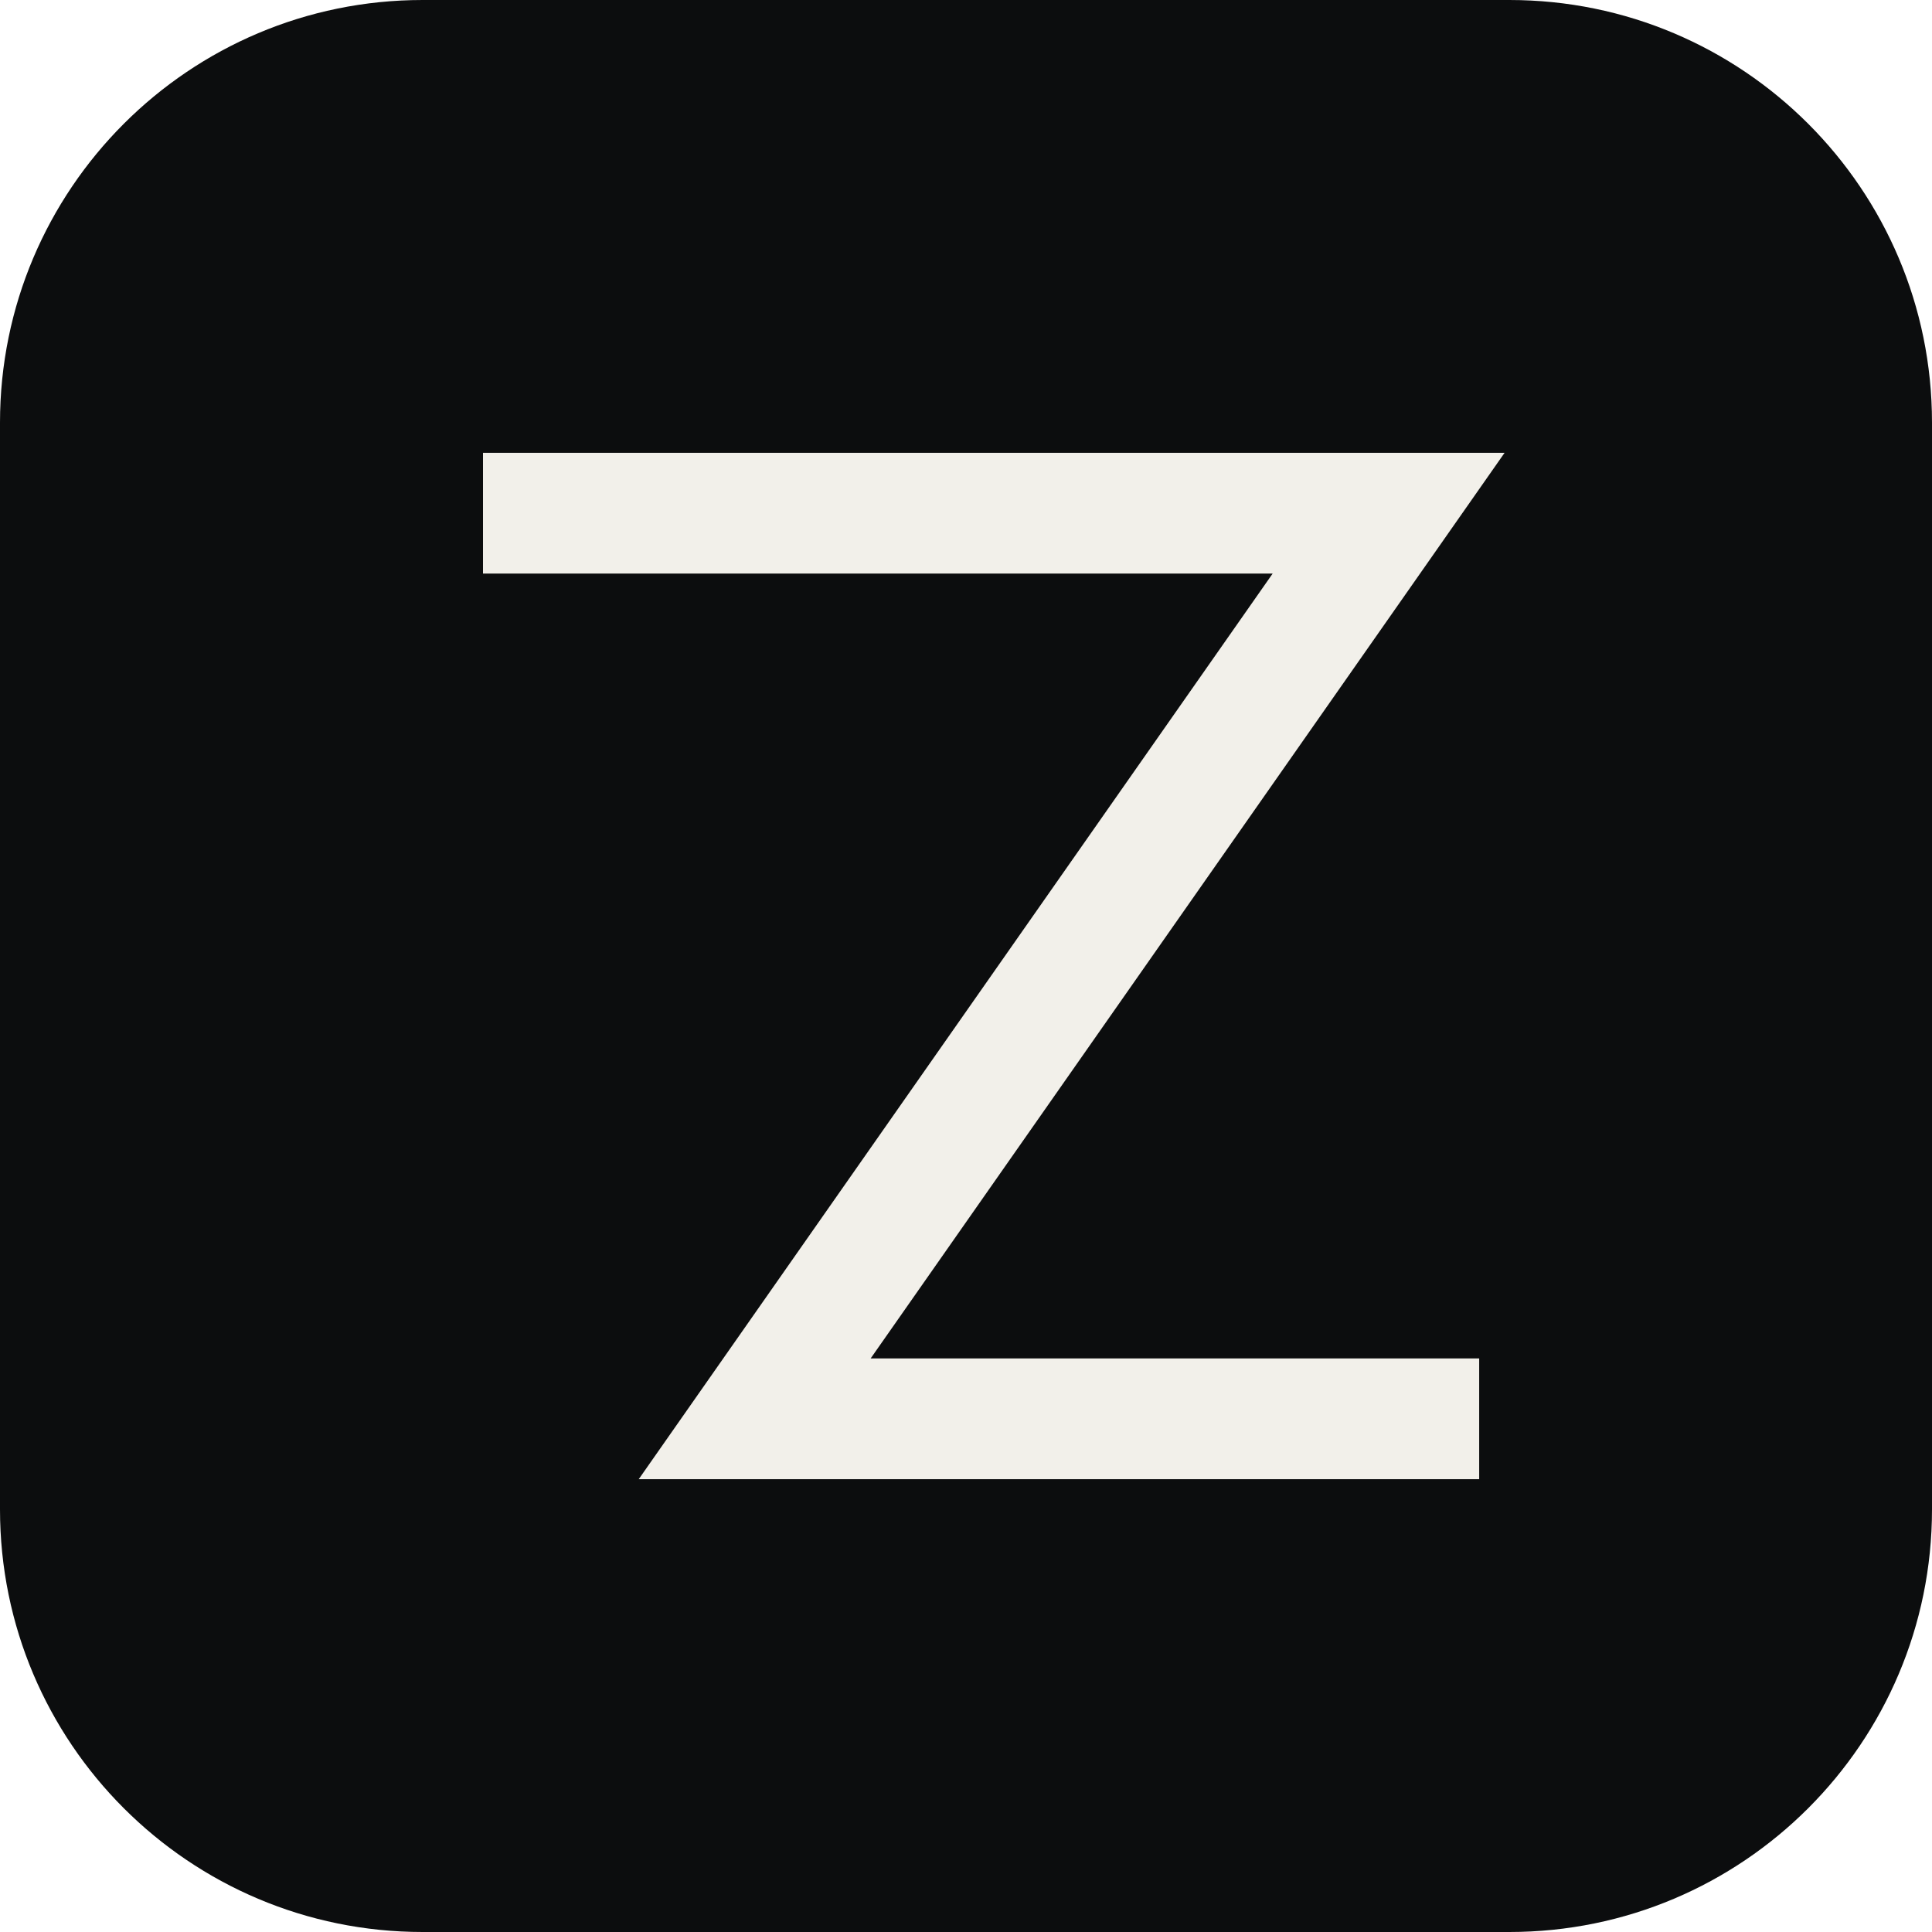
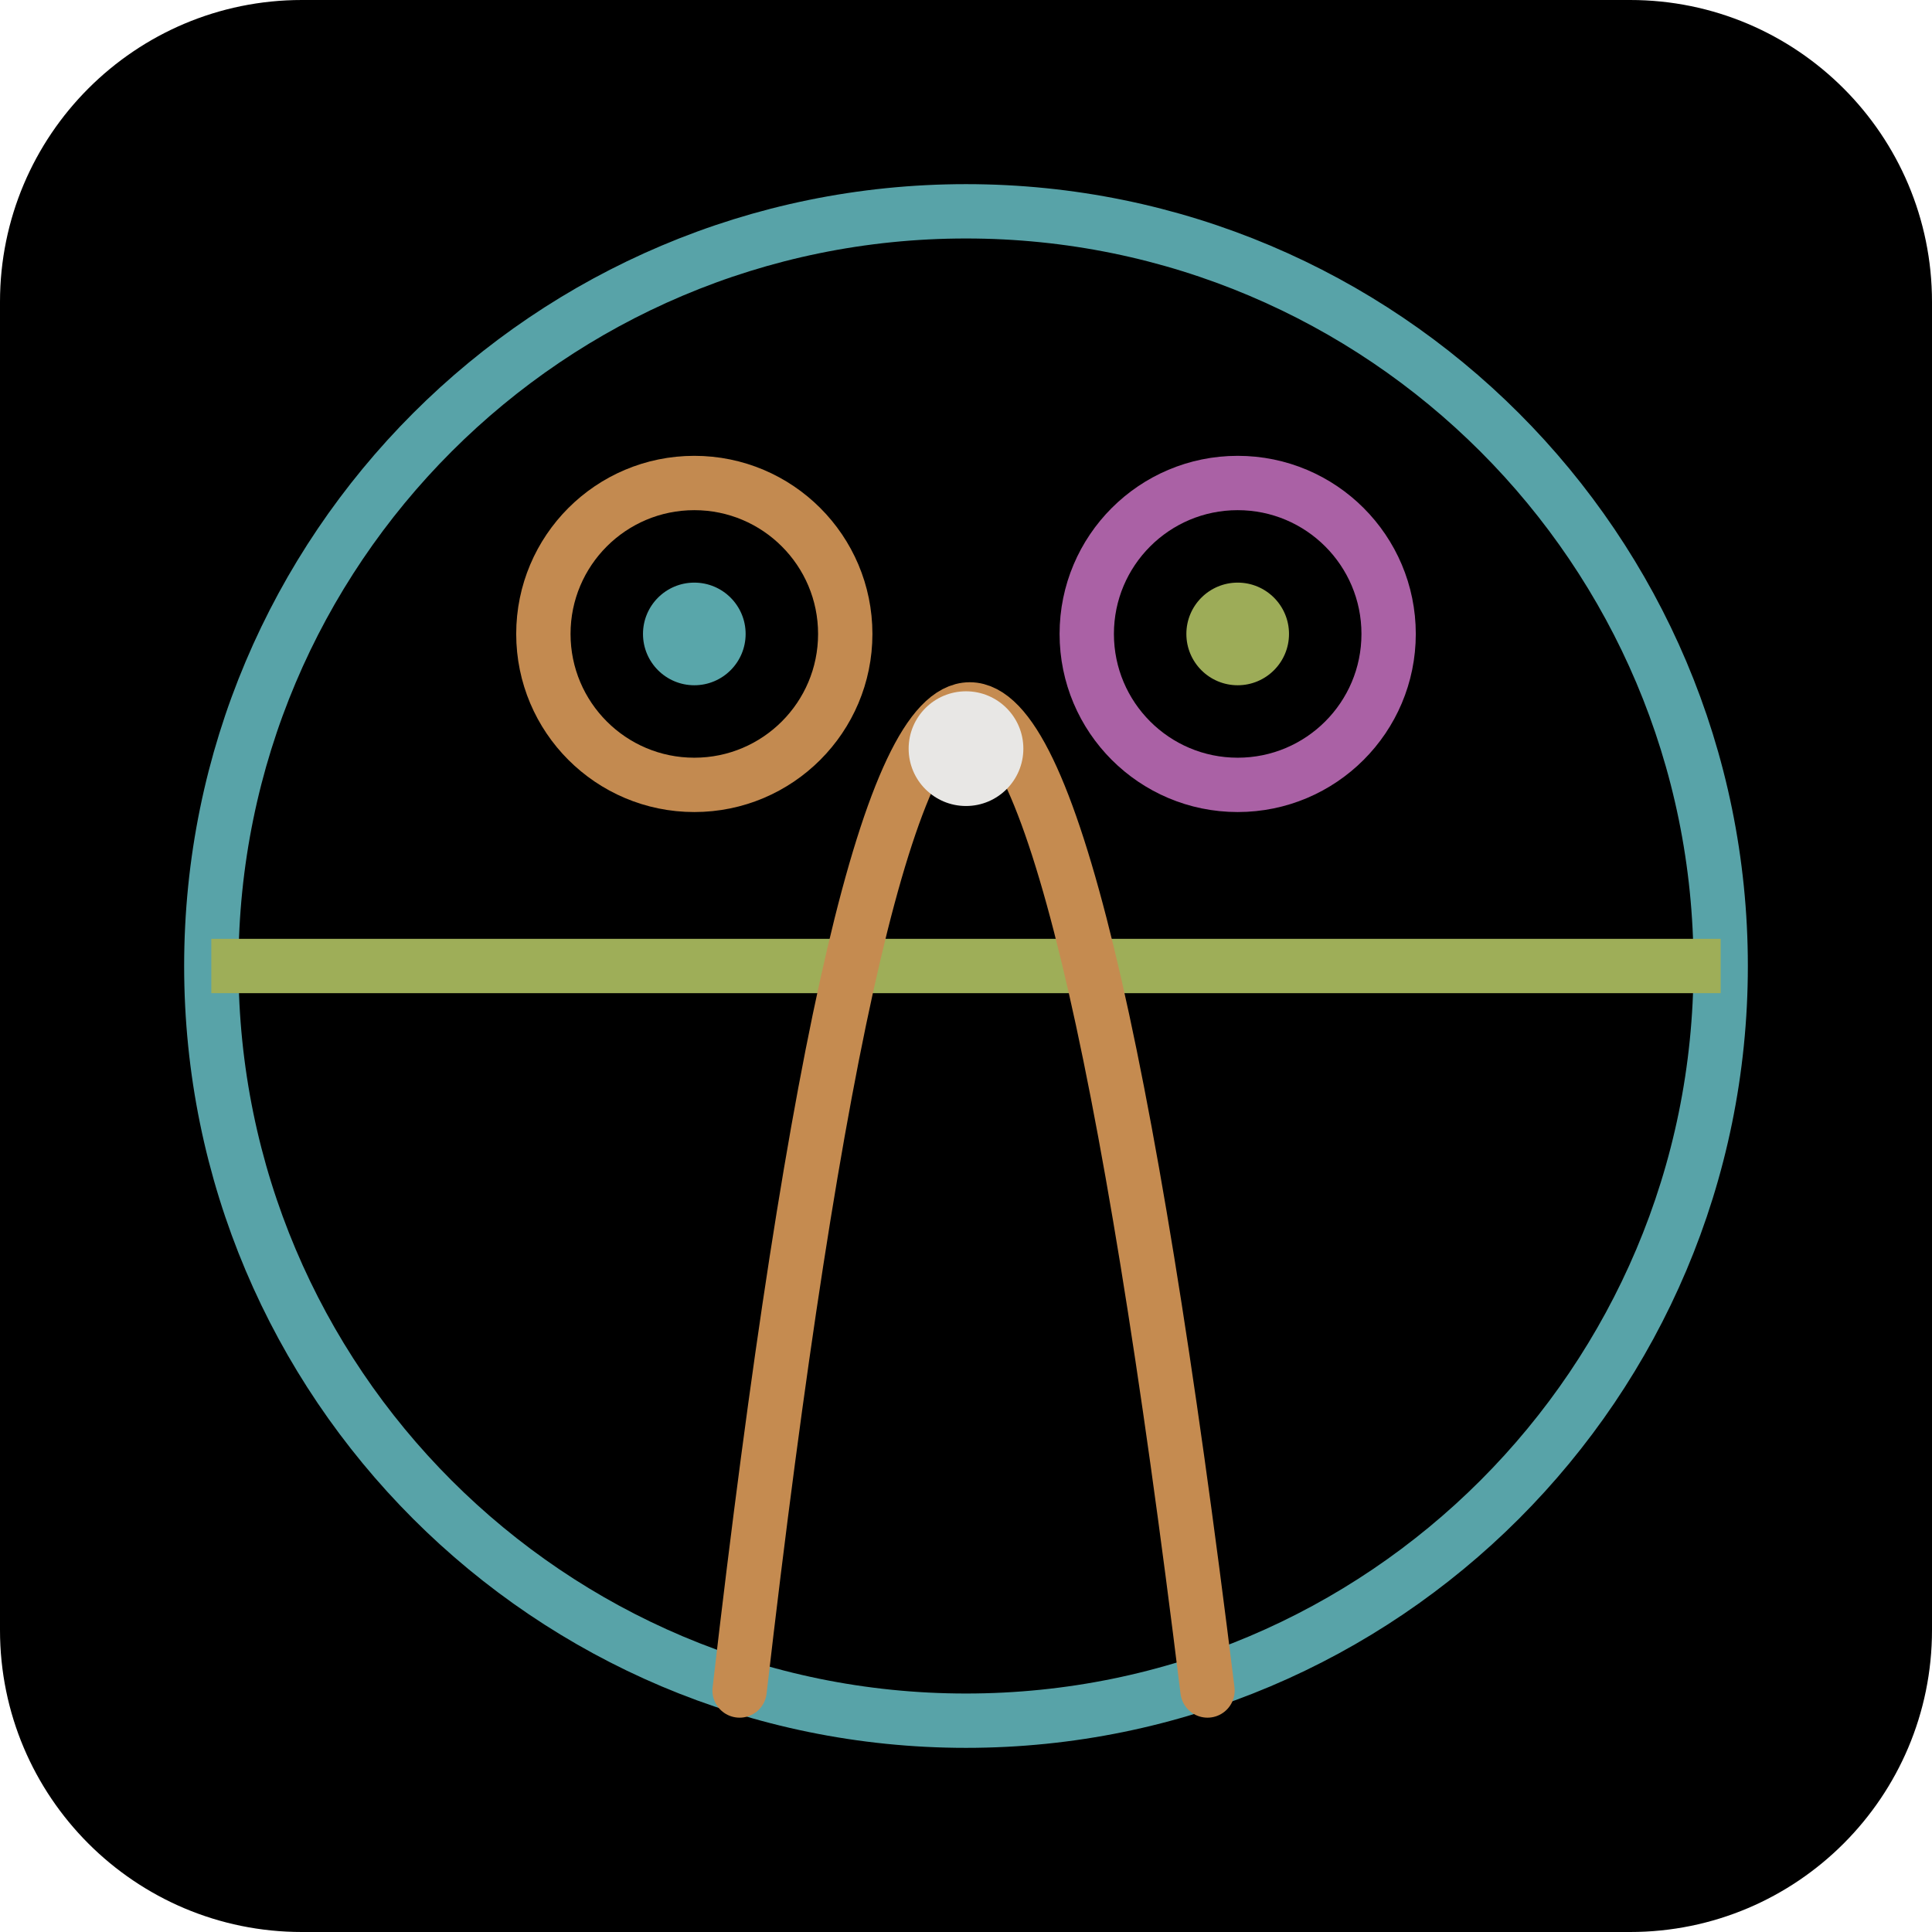
<svg xmlns="http://www.w3.org/2000/svg" viewBox="0 0 64 64">
-   <rect width="64" height="64" rx="14" fill="#0c0d0e" />
-   <path d="M18 17h28L25 47h22" fill="none" stroke="#f2f0ea" stroke-width="4" stroke-linecap="square" stroke-linejoin="miter" />
+   <rect width="64" height="64" rx="10" fill="#000" />
+   <circle cx="32" cy="32" r="25" fill="none" stroke="#58a3a8" stroke-width="1.8" />
+   <line x1="7" y1="32" x2="57" y2="32" stroke="#9eae58" stroke-width="1.8" />
+   <circle cx="23" cy="21" r="5" fill="none" stroke="#c38a50" stroke-width="1.8" />
+   <circle cx="23" cy="21" r="1.7" fill="#59a6aa" />
+   <circle cx="41" cy="21" r="5" fill="none" stroke="#aa61a5" stroke-width="1.8" />
+   <circle cx="41" cy="21" r="1.7" fill="#9dac58" />
+   <path d="M24.5 56 Q32 -9 40 56" fill="none" stroke="#c58b50" stroke-width="1.8" stroke-linecap="round" />
+   <circle cx="32" cy="24.8" r="1.9" fill="#e8e7e5" />
</svg>
